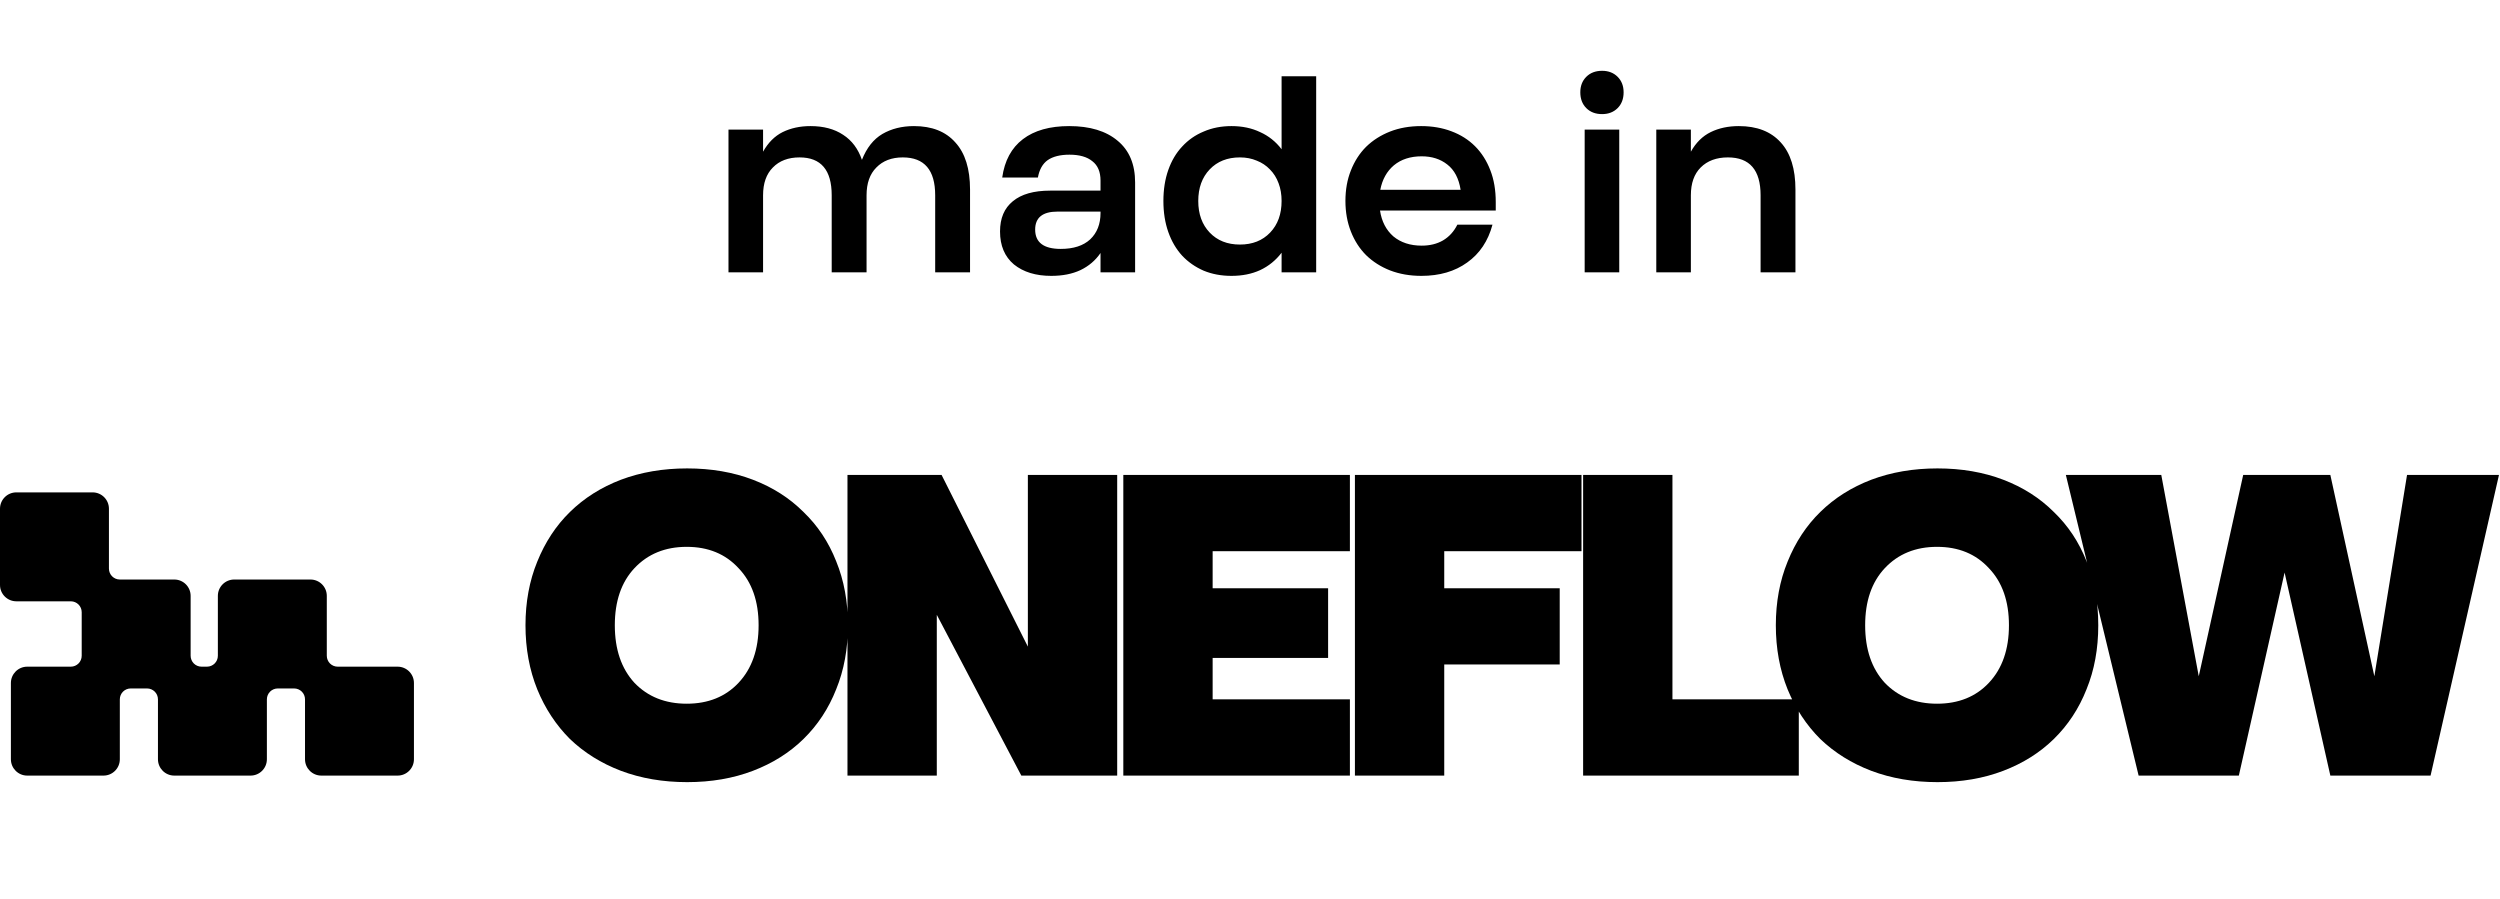
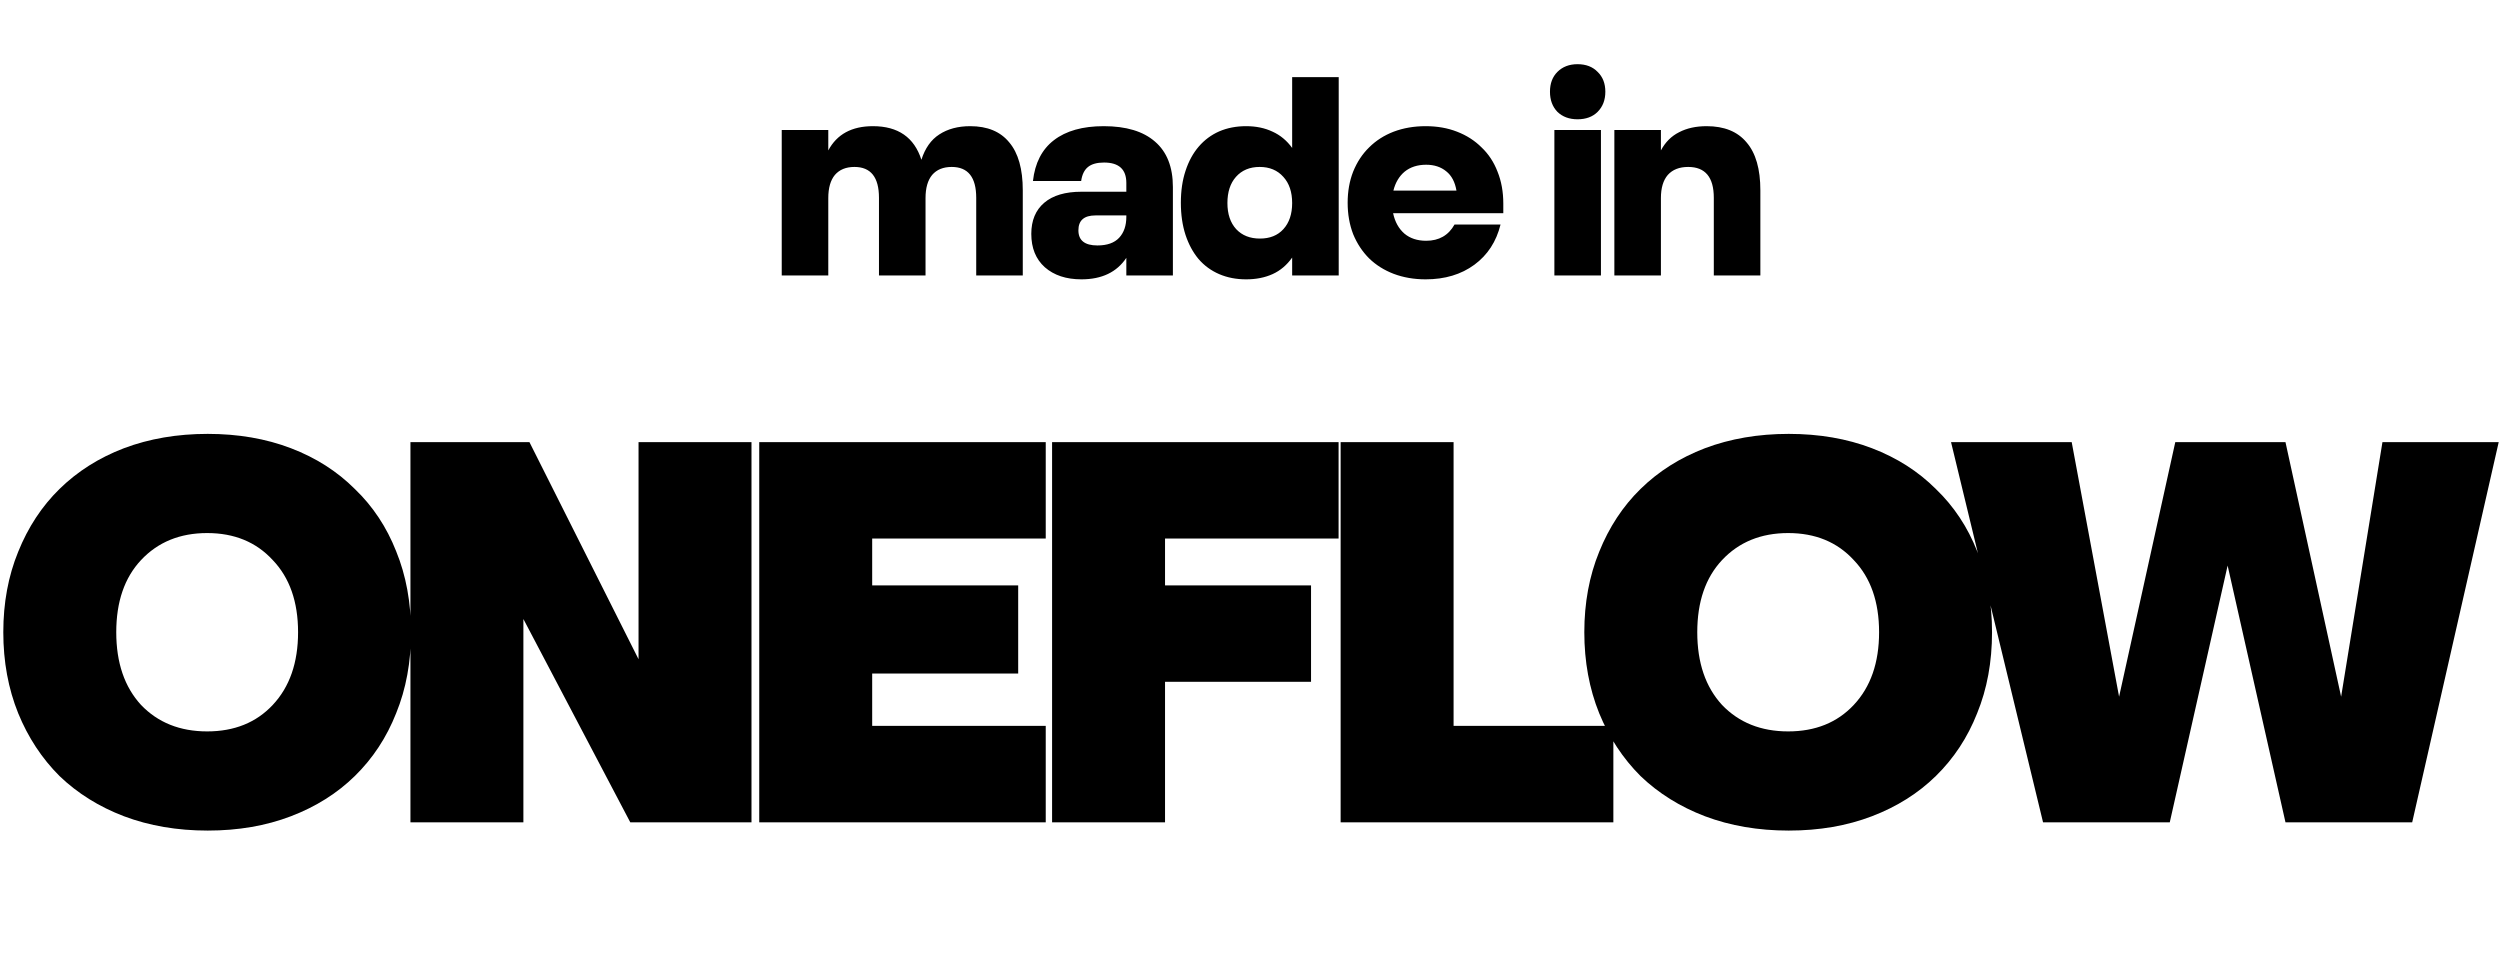
- <svg xmlns="http://www.w3.org/2000/svg" width="459" height="165" viewBox="0 0 459 165" fill="none">
-   <path d="M96.48 114.8C96.48 110.534 97.2 106.64 98.64 103.12C100.08 99.547 102.08 96.507 104.64 94C107.253 91.44 110.373 89.467 114 88.08C117.68 86.694 121.733 86 126.16 86C130.587 86 134.613 86.694 138.24 88.08C141.867 89.467 144.96 91.44 147.52 94C150.133 96.507 152.133 99.52 153.52 103.04C154.96 106.56 155.68 110.48 155.68 114.8C155.68 119.12 154.96 123.04 153.52 126.56C152.133 130.08 150.133 133.12 147.52 135.68C144.96 138.187 141.867 140.134 138.24 141.52C134.613 142.907 130.587 143.6 126.16 143.6C121.733 143.6 117.68 142.907 114 141.52C110.373 140.134 107.253 138.187 104.64 135.68C102.08 133.12 100.08 130.08 98.64 126.56C97.2 122.987 96.48 119.067 96.48 114.8ZM112.88 114.8C112.88 119.227 114.08 122.747 116.48 125.36C118.933 127.92 122.133 129.2 126.08 129.2C130.027 129.2 133.2 127.92 135.6 125.36C138.053 122.747 139.28 119.227 139.28 114.8C139.28 110.374 138.053 106.88 135.6 104.32C133.2 101.707 130.027 100.4 126.08 100.4C122.133 100.4 118.933 101.707 116.48 104.32C114.08 106.88 112.88 110.374 112.88 114.8ZM155.596 87.2H172.876L188.716 118.72V87.2H205.116V142.4H187.516L171.996 112.88V142.4H155.596V87.2ZM206.241 87.2H247.841V101.2H222.641V108H243.841V120.8H222.641V128.4H247.841V142.4H206.241V87.2ZM248.763 87.2H290.363V101.2H265.163V108H286.363V122H265.163V142.4H248.763V87.2ZM290.66 87.2H307.06V128.4H330.26V142.4H290.66V87.2ZM326.043 114.8C326.043 110.534 326.762 106.64 328.202 103.12C329.643 99.547 331.643 96.507 334.203 94C336.816 91.44 339.936 89.467 343.563 88.08C347.243 86.694 351.296 86 355.723 86C360.149 86 364.176 86.694 367.802 88.08C371.429 89.467 374.523 91.44 377.083 94C379.696 96.507 381.696 99.52 383.083 103.04C384.523 106.56 385.243 110.48 385.243 114.8C385.243 119.12 384.523 123.04 383.083 126.56C381.696 130.08 379.696 133.12 377.083 135.68C374.523 138.187 371.429 140.134 367.802 141.52C364.176 142.907 360.149 143.6 355.723 143.6C351.296 143.6 347.243 142.907 343.563 141.52C339.936 140.134 336.816 138.187 334.203 135.68C331.643 133.12 329.643 130.08 328.202 126.56C326.762 122.987 326.043 119.067 326.043 114.8ZM342.443 114.8C342.443 119.227 343.643 122.747 346.043 125.36C348.496 127.92 351.696 129.2 355.643 129.2C359.589 129.2 362.763 127.92 365.163 125.36C367.616 122.747 368.843 119.227 368.843 114.8C368.843 110.374 367.616 106.88 365.163 104.32C362.763 101.707 359.589 100.4 355.643 100.4C351.696 100.4 348.496 101.707 346.043 104.32C343.643 106.88 342.443 110.374 342.443 114.8ZM379.291 87.2H396.811L403.691 124.16L411.851 87.2H427.851L435.931 124.16L441.931 87.2H458.811L446.251 142.4H427.851L419.451 105.12L411.051 142.4H392.651L379.291 87.2Z" fill="currentColor" />
-   <path d="M133.75 23.8H140.1V27.85C141.033 26.183 142.233 24.983 143.7 24.25C145.2 23.517 146.9 23.15 148.8 23.15C151.2 23.15 153.2 23.683 154.8 24.75C156.4 25.783 157.55 27.317 158.25 29.35C159.117 27.15 160.367 25.567 162 24.6C163.667 23.633 165.6 23.15 167.8 23.15C171.1 23.15 173.633 24.15 175.4 26.15C177.2 28.117 178.1 31 178.1 34.8V50H171.7V35.85C171.7 31.217 169.717 28.9 165.75 28.9C163.717 28.9 162.1 29.517 160.9 30.75C159.7 31.95 159.1 33.65 159.1 35.85V50H152.7V35.85C152.7 31.217 150.733 28.9 146.8 28.9C144.733 28.9 143.1 29.517 141.9 30.75C140.7 31.95 140.1 33.65 140.1 35.85V50H133.75V23.8ZM183.606 42.5C183.606 40.067 184.39 38.217 185.956 36.95C187.523 35.65 189.806 35 192.806 35H202.056V33.15C202.056 31.55 201.556 30.367 200.556 29.6C199.59 28.8 198.19 28.4 196.356 28.4C194.656 28.4 193.323 28.733 192.356 29.4C191.423 30.067 190.823 31.133 190.556 32.6H184.006C184.44 29.5 185.706 27.15 187.806 25.55C189.906 23.95 192.74 23.15 196.306 23.15C200.106 23.15 203.073 24.05 205.206 25.85C207.34 27.617 208.406 30.167 208.406 33.5V50H202.056V46.45C201.123 47.817 199.89 48.867 198.356 49.6C196.856 50.3 195.073 50.65 193.006 50.65C190.173 50.65 187.89 49.95 186.156 48.55C184.456 47.117 183.606 45.1 183.606 42.5ZM190.056 42.15C190.056 44.517 191.623 45.7 194.756 45.7C197.09 45.7 198.89 45.117 200.156 43.95C201.423 42.75 202.056 41.133 202.056 39.1V38.85H194.156C191.423 38.85 190.056 39.95 190.056 42.15ZM241.65 14V50H235.3V46.4C234.233 47.8 232.917 48.867 231.35 49.6C229.817 50.3 228.067 50.65 226.1 50.65C224.233 50.65 222.533 50.333 221 49.7C219.467 49.033 218.15 48.117 217.05 46.95C215.95 45.75 215.1 44.3 214.5 42.6C213.9 40.9 213.6 39 213.6 36.9C213.6 34.8 213.9 32.9 214.5 31.2C215.1 29.5 215.95 28.067 217.05 26.9C218.15 25.7 219.467 24.783 221 24.15C222.533 23.483 224.233 23.15 226.1 23.15C228.067 23.15 229.817 23.517 231.35 24.25C232.917 24.95 234.233 26 235.3 27.4V14H241.65ZM235.3 36.9C235.3 35.7 235.117 34.617 234.75 33.65C234.383 32.65 233.85 31.8 233.15 31.1C232.483 30.4 231.683 29.867 230.75 29.5C229.817 29.1 228.783 28.9 227.65 28.9C225.35 28.9 223.5 29.633 222.1 31.1C220.7 32.567 220 34.5 220 36.9C220 39.3 220.7 41.233 222.1 42.7C223.5 44.167 225.35 44.9 227.65 44.9C229.95 44.9 231.8 44.167 233.2 42.7C234.6 41.233 235.3 39.3 235.3 36.9ZM247.02 36.9C247.02 34.833 247.353 32.967 248.02 31.3C248.687 29.6 249.62 28.15 250.82 26.95C252.053 25.75 253.52 24.817 255.22 24.15C256.92 23.483 258.82 23.15 260.92 23.15C262.953 23.15 264.803 23.467 266.47 24.1C268.17 24.733 269.62 25.65 270.82 26.85C272.02 28.05 272.953 29.517 273.62 31.25C274.287 32.95 274.62 34.9 274.62 37.1V38.65H253.37C253.67 40.65 254.487 42.233 255.82 43.4C257.187 44.533 258.92 45.1 261.02 45.1C262.52 45.1 263.82 44.783 264.92 44.15C266.053 43.483 266.937 42.517 267.57 41.25H274.02C273.22 44.25 271.67 46.567 269.37 48.2C267.103 49.833 264.303 50.65 260.97 50.65C258.87 50.65 256.953 50.317 255.22 49.65C253.52 48.983 252.053 48.05 250.82 46.85C249.62 45.65 248.687 44.2 248.02 42.5C247.353 40.8 247.02 38.933 247.02 36.9ZM268.17 34.85C267.837 32.75 267.02 31.2 265.72 30.2C264.453 29.2 262.887 28.7 261.02 28.7C258.953 28.7 257.253 29.25 255.92 30.35C254.62 31.45 253.787 32.95 253.42 34.85H268.17ZM290.945 23.8H297.295V50H290.945V23.8ZM290.145 16.95C290.145 15.783 290.511 14.833 291.245 14.1C291.978 13.367 292.945 13 294.145 13C295.311 13 296.261 13.367 296.995 14.1C297.728 14.833 298.095 15.783 298.095 16.95C298.095 18.15 297.728 19.117 296.995 19.85C296.261 20.583 295.311 20.95 294.145 20.95C292.945 20.95 291.978 20.583 291.245 19.85C290.511 19.117 290.145 18.15 290.145 16.95ZM304.094 23.8H310.444V27.85C311.377 26.183 312.594 24.983 314.094 24.25C315.594 23.517 317.31 23.15 319.244 23.15C322.577 23.15 325.144 24.15 326.944 26.15C328.744 28.117 329.644 31 329.644 34.8V50H323.244V35.85C323.244 31.217 321.244 28.9 317.244 28.9C315.144 28.9 313.477 29.517 312.244 30.75C311.044 31.95 310.444 33.65 310.444 35.85V50H304.094V23.8Z" fill="currentColor" />
-   <path d="M17 90.4C18.657 90.4 20 91.743 20 93.4V104.4C20 105.505 20.895 106.4 22 106.4H32C33.657 106.4 35 107.744 35 109.4V120.4C35 121.505 35.895 122.4 37 122.4H38C39.105 122.4 40 121.505 40 120.4V109.4C40 107.744 41.343 106.4 43 106.4H57C58.657 106.4 60 107.744 60 109.4V120.4C60 121.505 60.895 122.4 62 122.4H73C74.657 122.4 76 123.744 76 125.4V139.4C76 141.057 74.657 142.4 73 142.4H59C57.343 142.4 56 141.057 56 139.4V128.4C56 127.296 55.105 126.4 54 126.4H51C49.895 126.4 49 127.296 49 128.4V139.4C49 141.057 47.657 142.4 46 142.4H32C30.343 142.4 29 141.057 29 139.4V128.4C29 127.296 28.105 126.4 27 126.4H24C22.895 126.4 22 127.296 22 128.4V139.4C22 141.057 20.657 142.4 19 142.4H5C3.343 142.4 2 141.057 2 139.4V125.4C2 123.744 3.343 122.4 5 122.4H13C14.105 122.4 15 121.505 15 120.4V112.4C15 111.296 14.105 110.4 13 110.4H3C1.343 110.4 6.44266e-08 109.057 0 107.4V93.4C0 91.743 1.343 90.4 3 90.4H17Z" fill="currentColor" />
+ <svg xmlns="http://www.w3.org/2000/svg" width="363" height="142" viewBox="0 0 363 142" fill="none">
+   <path d="M0.48 91.8C0.48 87.534 1.2 83.64 2.64 80.12C4.08 76.547 6.08 73.507 8.64 71C11.253 68.44 14.373 66.467 18 65.08C21.68 63.694 25.733 63 30.16 63C34.587 63 38.613 63.694 42.24 65.08C45.867 66.467 48.96 68.44 51.52 71C54.133 73.507 56.133 76.52 57.52 80.04C58.96 83.56 59.68 87.48 59.68 91.8C59.68 96.12 58.96 100.04 57.52 103.56C56.133 107.08 54.133 110.12 51.52 112.68C48.96 115.187 45.867 117.134 42.24 118.52C38.613 119.907 34.587 120.6 30.16 120.6C25.733 120.6 21.68 119.907 18 118.52C14.373 117.134 11.253 115.187 8.64 112.68C6.08 110.12 4.08 107.08 2.64 103.56C1.2 99.987 0.48 96.067 0.48 91.8ZM16.88 91.8C16.88 96.227 18.08 99.747 20.48 102.36C22.933 104.92 26.133 106.2 30.08 106.2C34.027 106.2 37.2 104.92 39.6 102.36C42.053 99.747 43.28 96.227 43.28 91.8C43.28 87.374 42.053 83.88 39.6 81.32C37.2 78.707 34.027 77.4 30.08 77.4C26.133 77.4 22.933 78.707 20.48 81.32C18.08 83.88 16.88 87.374 16.88 91.8ZM59.596 64.2H76.876L92.716 95.72V64.2H109.116V119.4H91.516L75.996 89.88V119.4H59.596V64.2ZM110.241 64.2H151.841V78.2H126.641V85H147.841V97.8H126.641V105.4H151.841V119.4H110.241V64.2ZM152.763 64.2H194.363V78.2H169.163V85H190.363V99H169.163V119.4H152.763V64.2ZM194.66 64.2H211.06V105.4H234.26V119.4H194.66V64.2ZM230.043 91.8C230.043 87.534 230.762 83.64 232.202 80.12C233.643 76.547 235.643 73.507 238.203 71C240.816 68.44 243.936 66.467 247.563 65.08C251.243 63.694 255.296 63 259.723 63C264.149 63 268.176 63.694 271.802 65.08C275.429 66.467 278.523 68.44 281.083 71C283.696 73.507 285.696 76.52 287.083 80.04C288.523 83.56 289.243 87.48 289.243 91.8C289.243 96.12 288.523 100.04 287.083 103.56C285.696 107.08 283.696 110.12 281.083 112.68C278.523 115.187 275.429 117.134 271.802 118.52C268.176 119.907 264.149 120.6 259.723 120.6C255.296 120.6 251.243 119.907 247.563 118.52C243.936 117.134 240.816 115.187 238.203 112.68C235.643 110.12 233.643 107.08 232.202 103.56C230.762 99.987 230.043 96.067 230.043 91.8ZM246.443 91.8C246.443 96.227 247.643 99.747 250.043 102.36C252.496 104.92 255.696 106.2 259.643 106.2C263.589 106.2 266.763 104.92 269.163 102.36C271.616 99.747 272.843 96.227 272.843 91.8C272.843 87.374 271.616 83.88 269.163 81.32C266.763 78.707 263.589 77.4 259.643 77.4C255.696 77.4 252.496 78.707 250.043 81.32C247.643 83.88 246.443 87.374 246.443 91.8ZM283.291 64.2H300.811L307.691 101.16L315.851 64.2H331.851L339.931 101.16L345.931 64.2H362.811L350.251 119.4H331.851L323.451 82.12L315.051 119.4H296.651L283.291 64.2Z" fill="currentColor" />
+   <path d="M113.507 18.88H120.267V21.84C121.52 19.493 123.68 18.32 126.747 18.32C130.4 18.32 132.747 19.947 133.787 23.2C134.32 21.52 135.187 20.293 136.387 19.52C137.614 18.72 139.107 18.32 140.867 18.32C143.374 18.32 145.267 19.107 146.547 20.68C147.854 22.227 148.507 24.547 148.507 27.64V40H141.747V28.72C141.747 25.733 140.56 24.24 138.187 24.24C136.96 24.24 136.014 24.627 135.347 25.4C134.707 26.173 134.387 27.293 134.387 28.76V40H127.627V28.72C127.627 25.733 126.44 24.24 124.067 24.24C122.84 24.24 121.894 24.627 121.227 25.4C120.587 26.173 120.267 27.293 120.267 28.76V40H113.507V18.88ZM149.744 33.96C149.744 32.013 150.37 30.507 151.624 29.44C152.877 28.373 154.677 27.84 157.024 27.84H163.544V26.56C163.544 24.587 162.464 23.6 160.304 23.6C159.29 23.6 158.517 23.813 157.984 24.24C157.45 24.667 157.117 25.347 156.984 26.28H149.984C150.277 23.667 151.29 21.693 153.024 20.36C154.784 19 157.197 18.32 160.264 18.32C163.517 18.32 165.997 19.067 167.704 20.56C169.437 22.053 170.304 24.253 170.304 27.16V40H163.544V37.44C162.157 39.52 159.984 40.56 157.024 40.56C154.81 40.56 153.037 39.973 151.704 38.8C150.397 37.627 149.744 36.013 149.744 33.96ZM156.584 33.44C156.584 34.907 157.504 35.64 159.344 35.64C160.757 35.64 161.81 35.267 162.504 34.52C163.197 33.773 163.544 32.76 163.544 31.48V31.28H159.064C157.41 31.28 156.584 32 156.584 33.44ZM194.381 11.2V40H187.621V37.4C186.847 38.493 185.901 39.293 184.781 39.8C183.661 40.307 182.381 40.56 180.941 40.56C179.501 40.56 178.194 40.307 177.021 39.8C175.847 39.293 174.847 38.56 174.021 37.6C173.221 36.64 172.594 35.48 172.141 34.12C171.687 32.733 171.461 31.173 171.461 29.44C171.461 27.707 171.687 26.16 172.141 24.8C172.594 23.413 173.234 22.24 174.061 21.28C174.887 20.32 175.874 19.587 177.021 19.08C178.194 18.573 179.501 18.32 180.941 18.32C182.381 18.32 183.661 18.587 184.781 19.12C185.901 19.627 186.847 20.413 187.621 21.48V11.2H194.381ZM187.621 29.48C187.621 27.88 187.194 26.613 186.341 25.68C185.487 24.72 184.341 24.24 182.901 24.24C181.461 24.24 180.314 24.72 179.461 25.68C178.634 26.613 178.221 27.88 178.221 29.48C178.221 31.08 178.647 32.347 179.501 33.28C180.354 34.187 181.501 34.64 182.941 34.64C184.381 34.64 185.514 34.187 186.341 33.28C187.194 32.347 187.621 31.08 187.621 29.48ZM195.679 29.44C195.679 27.787 195.946 26.28 196.479 24.92C197.039 23.533 197.813 22.36 198.799 21.4C199.786 20.413 200.973 19.653 202.359 19.12C203.773 18.587 205.319 18.32 206.999 18.32C208.679 18.32 210.199 18.587 211.559 19.12C212.946 19.653 214.133 20.413 215.119 21.4C216.133 22.36 216.906 23.533 217.439 24.92C217.999 26.307 218.279 27.853 218.279 29.56V30.96H202.279C202.546 32.213 203.093 33.2 203.919 33.92C204.746 34.613 205.799 34.96 207.079 34.96C208.946 34.96 210.319 34.173 211.199 32.6H217.879C217.266 35.08 215.999 37.027 214.079 38.44C212.159 39.853 209.799 40.56 206.999 40.56C205.319 40.56 203.773 40.293 202.359 39.76C200.973 39.227 199.786 38.48 198.799 37.52C197.813 36.533 197.039 35.36 196.479 34C195.946 32.613 195.679 31.093 195.679 29.44ZM211.479 27.68C211.266 26.427 210.773 25.493 209.999 24.88C209.226 24.24 208.253 23.92 207.079 23.92C205.826 23.92 204.786 24.253 203.959 24.92C203.159 25.587 202.613 26.507 202.319 27.68H211.479ZM225.696 18.88H232.456V40H225.696V18.88ZM225.056 13.32C225.056 12.12 225.416 11.16 226.136 10.44C226.883 9.693 227.856 9.32 229.056 9.32C230.283 9.32 231.256 9.693 231.976 10.44C232.723 11.16 233.096 12.12 233.096 13.32C233.096 14.52 232.723 15.493 231.976 16.24C231.256 16.96 230.283 17.32 229.056 17.32C227.856 17.32 226.883 16.96 226.136 16.24C225.416 15.493 225.056 14.52 225.056 13.32ZM234.405 18.88H241.165V21.84C241.805 20.64 242.685 19.76 243.805 19.2C244.925 18.613 246.259 18.32 247.805 18.32C250.365 18.32 252.299 19.107 253.605 20.68C254.939 22.227 255.605 24.547 255.605 27.64V40H248.845V28.72C248.845 25.733 247.605 24.24 245.125 24.24C243.845 24.24 242.859 24.627 242.165 25.4C241.499 26.173 241.165 27.293 241.165 28.76V40H234.405V18.88Z" fill="currentColor" />
</svg>
